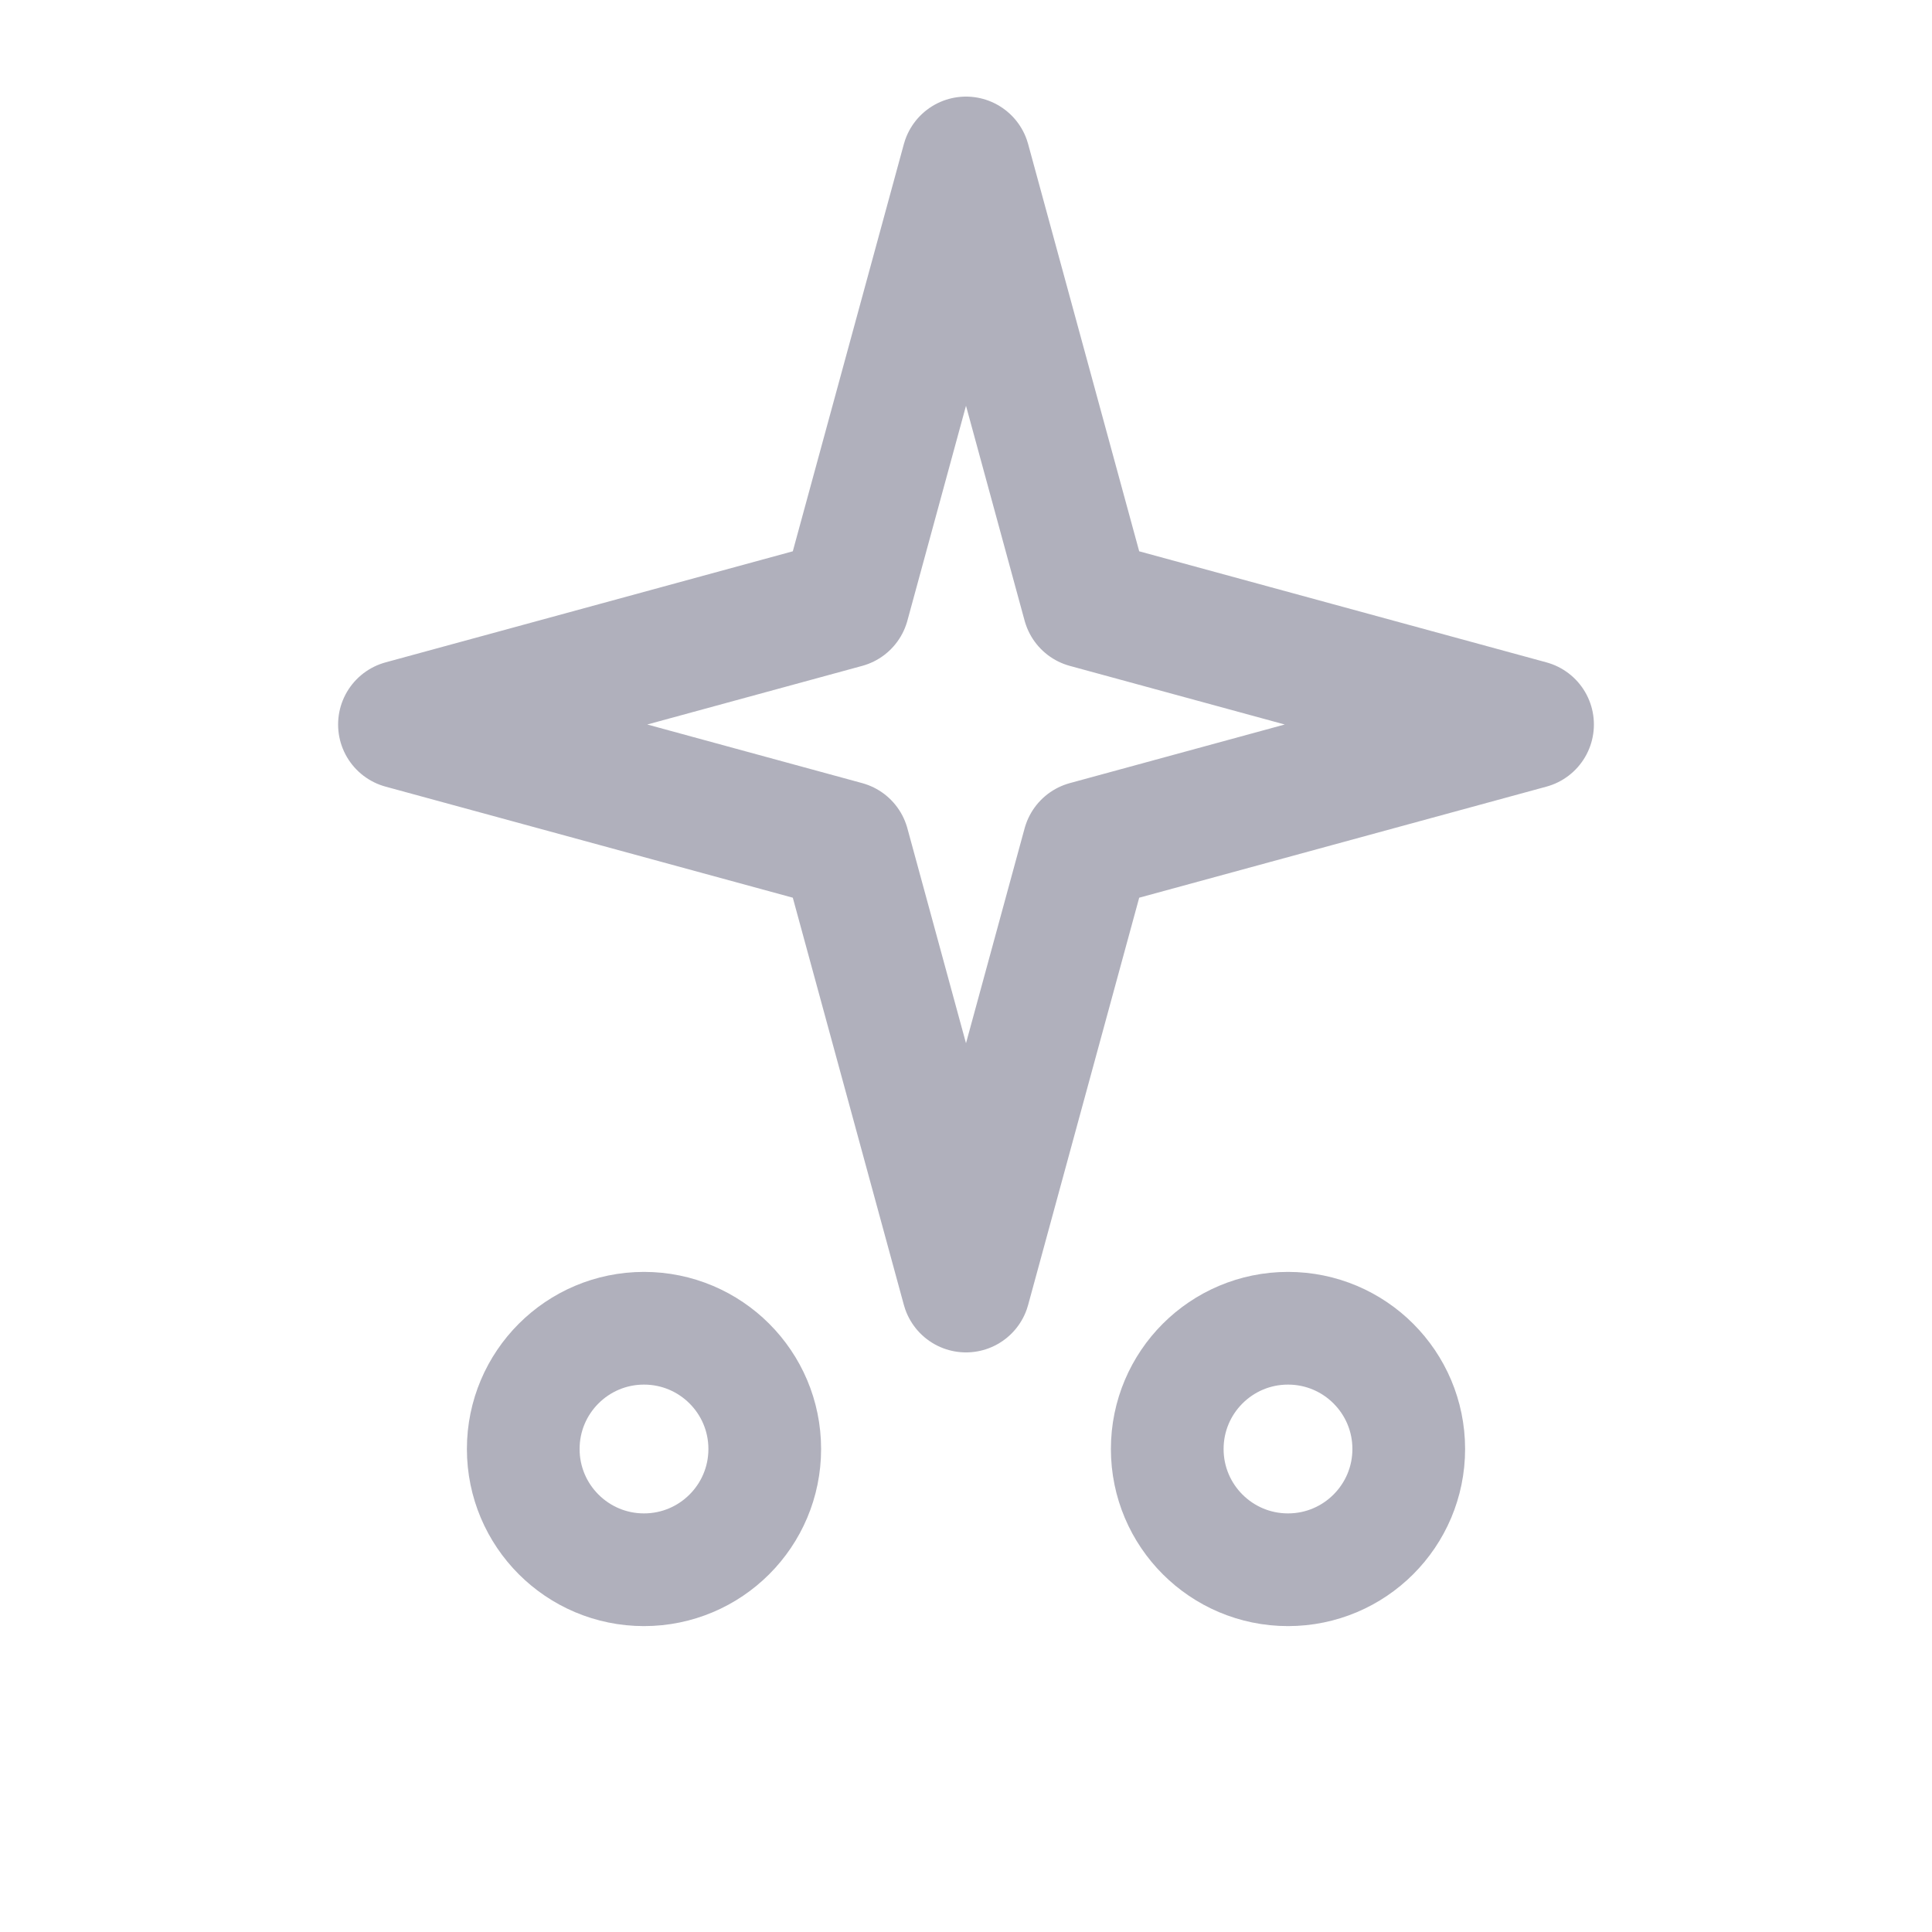
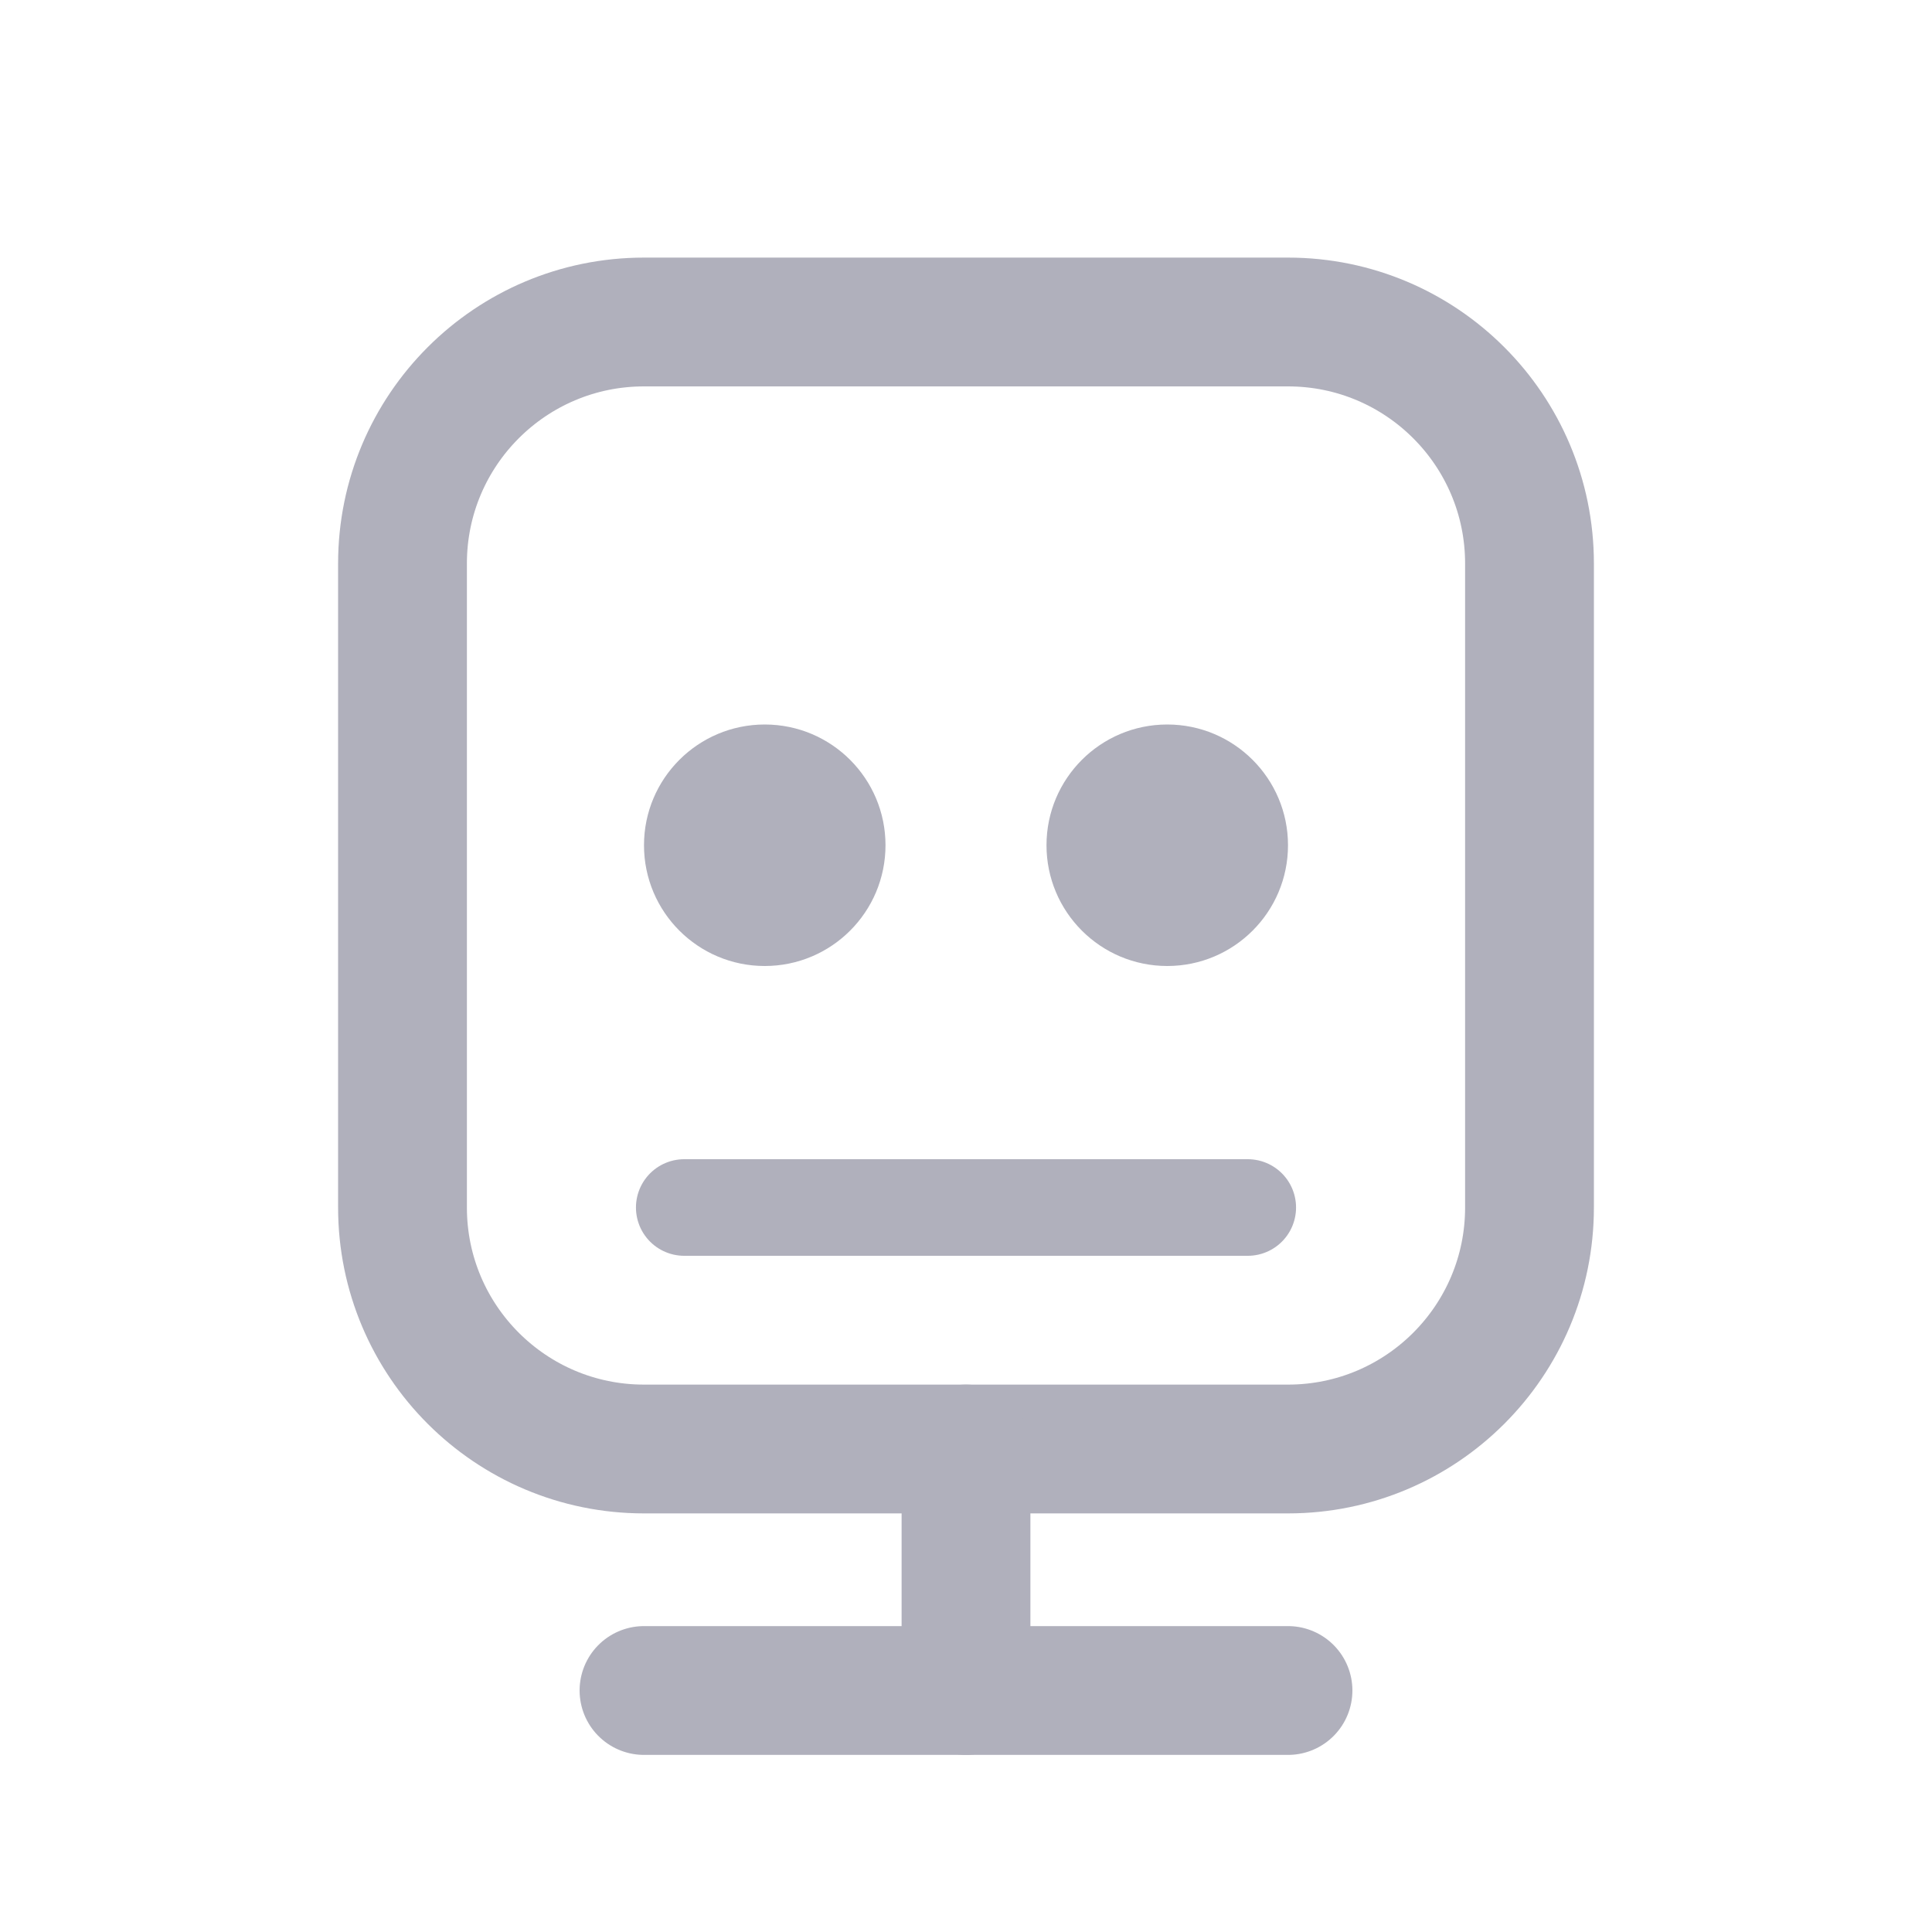
<svg xmlns="http://www.w3.org/2000/svg" width="48" height="48" viewBox="0 0 24 24" fill="none">
-   <path d="M12 2l1.5 5.5L19 9l-5.5 1.5L12 16l-1.5-5.5L5 9l5.5-1.5Z" stroke="#B0B0BC" stroke-width="1.6" stroke-linejoin="round" fill="none" />
-   <circle cx="8" cy="18" r="1.5" stroke="#B0B0BC" stroke-width="1.4" fill="none" />
-   <circle cx="16" cy="18" r="1.5" stroke="#B0B0BC" stroke-width="1.4" fill="none" />
+   <rect x="5" y="4" width="14" height="14" rx="3" stroke="#B0B0BC" stroke-width="1.6" fill="none" />
+   <circle cx="9.5" cy="10.5" r="1.5" fill="#B0B0BC" />
+   <circle cx="14.5" cy="10.5" r="1.5" fill="#B0B0BC" />
+   <line x1="8.5" y1="15" x2="15.5" y2="15" stroke="#B0B0BC" stroke-width="1.2" stroke-linecap="round" />
+   <line x1="12" y1="18" x2="12" y2="21" stroke="#B0B0BC" stroke-width="1.6" stroke-linecap="round" />
+   <line x1="8" y1="21" x2="16" y2="21" stroke="#B0B0BC" stroke-width="1.6" stroke-linecap="round" />
</svg>
